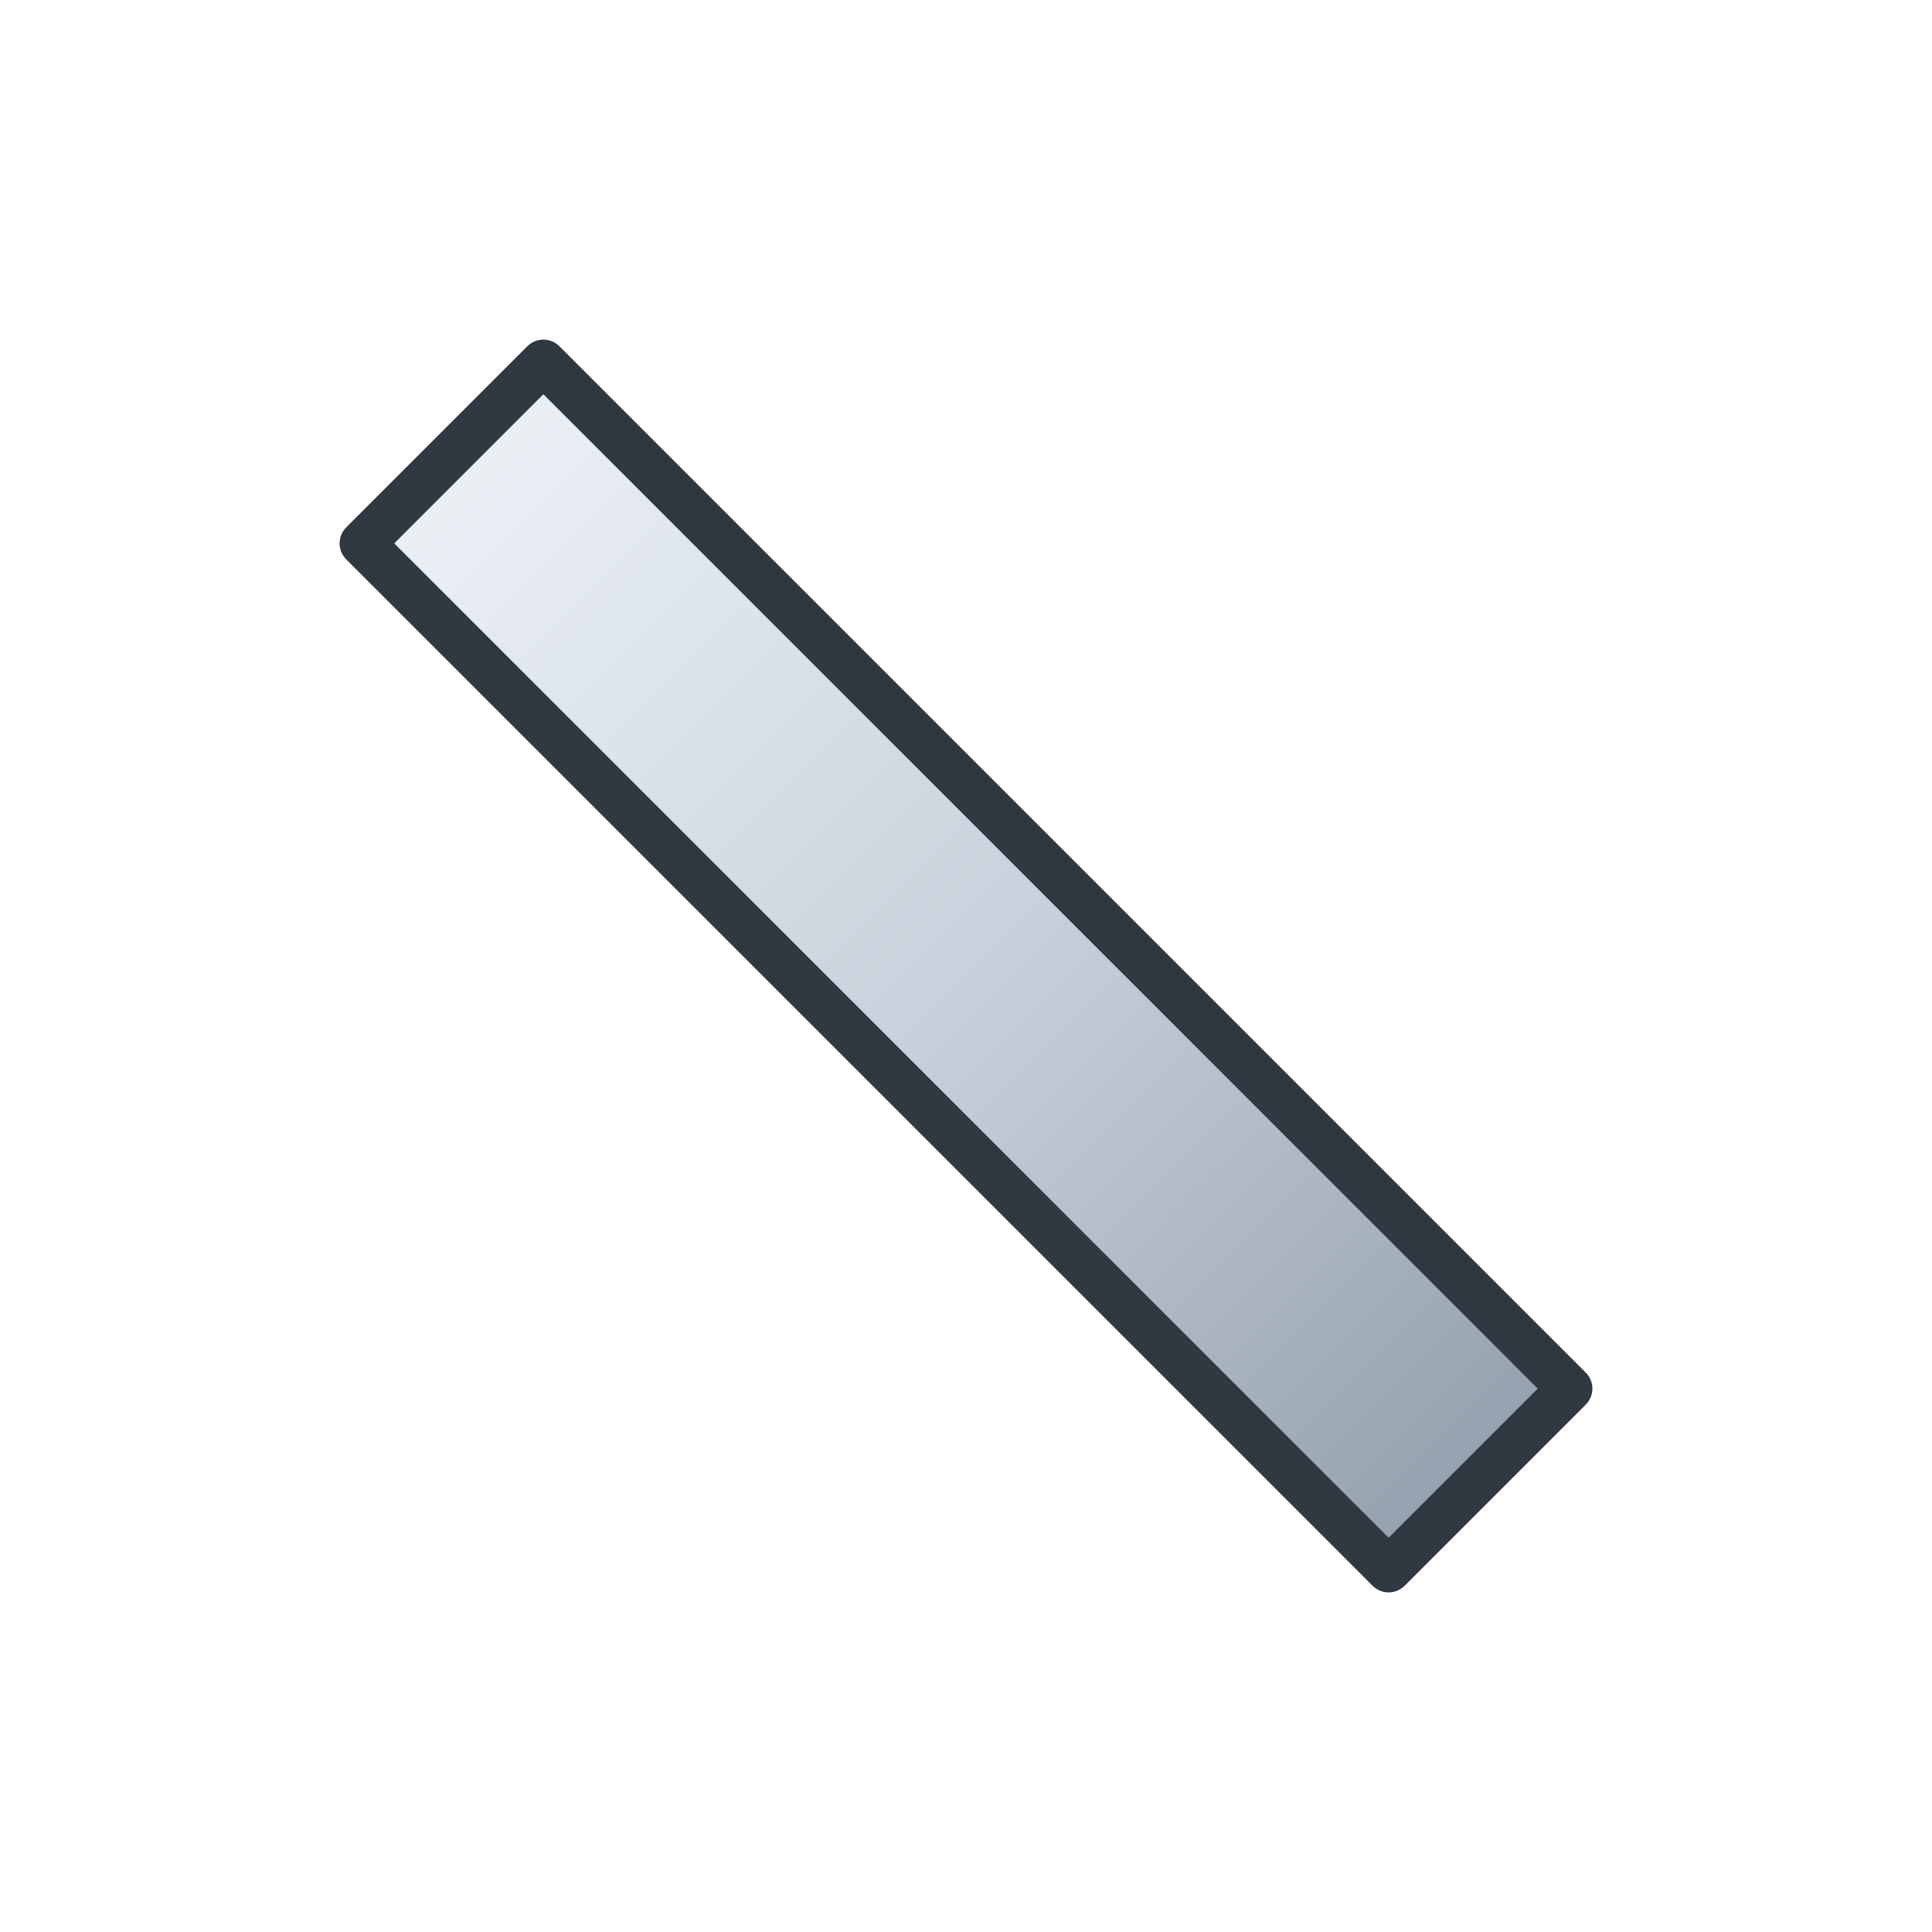
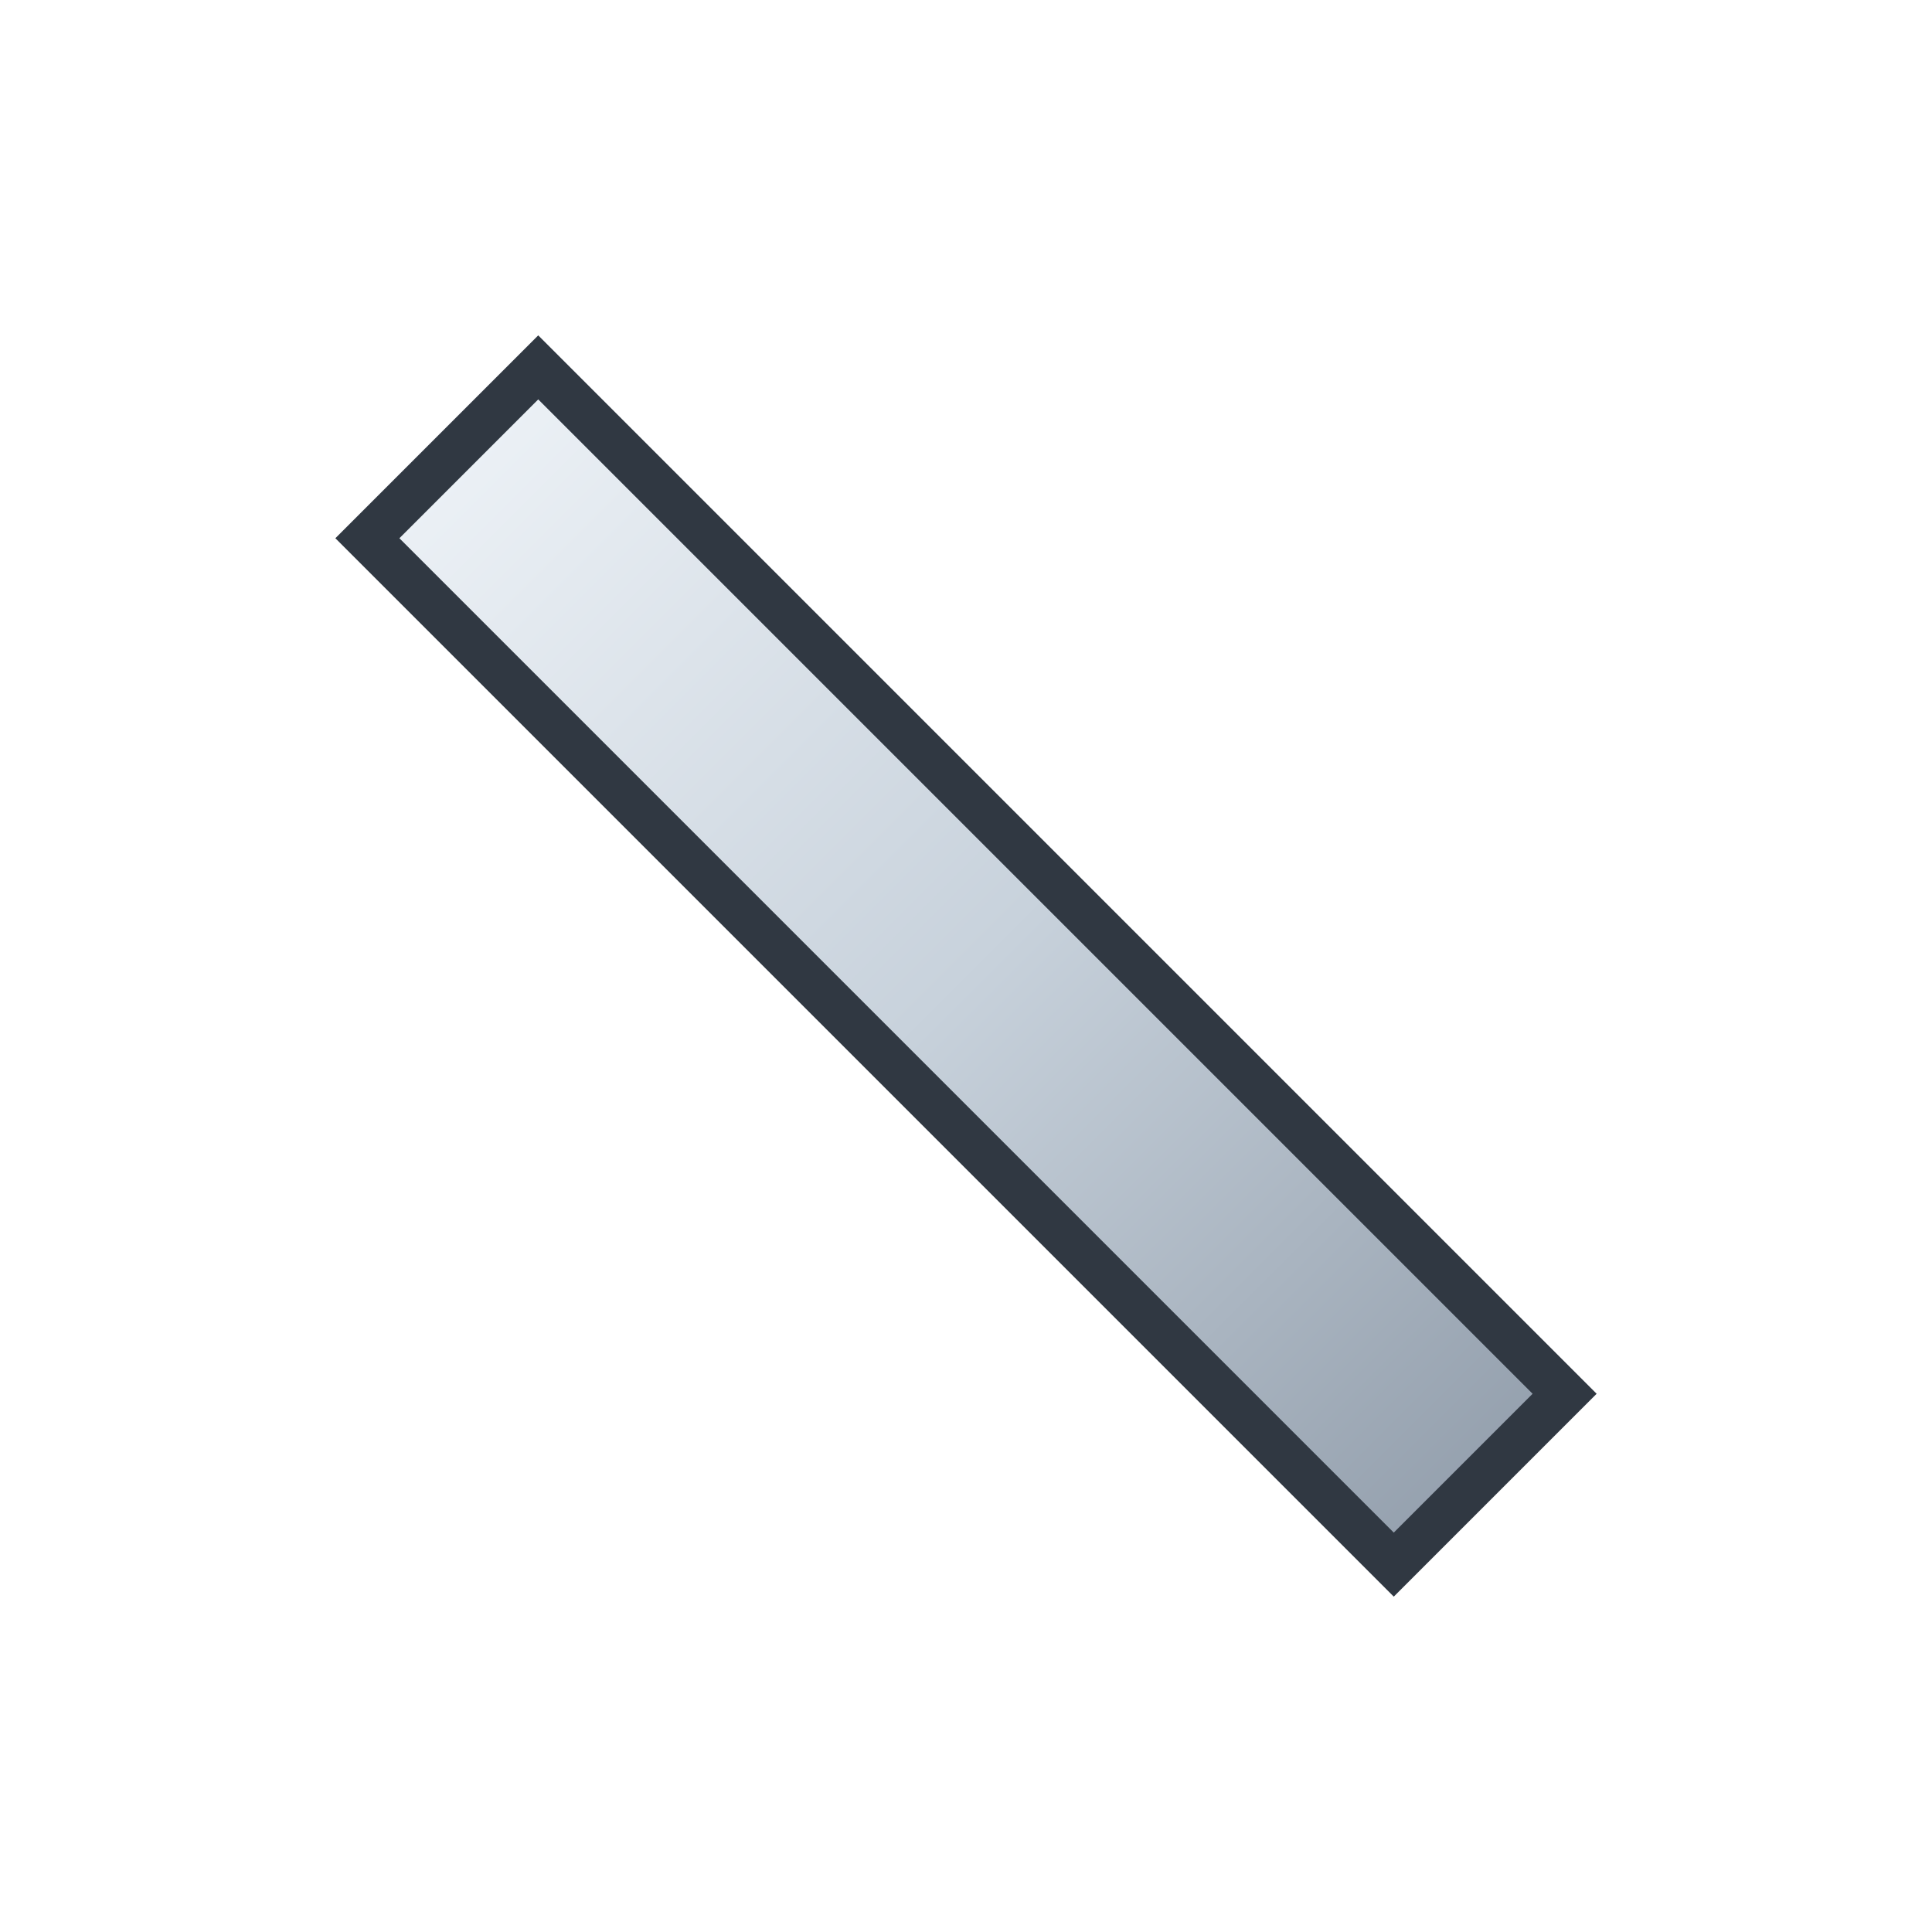
<svg xmlns="http://www.w3.org/2000/svg" viewBox="0 0 64 64" width="64" height="64">
  <defs>
-     <linearGradient id="silver" x1="0%" y1="0%" x2="100%" y2="100%">
+     <linearGradient id="fill" x1="0%" y1="0%" x2="100%" y2="100%">
      <stop offset="0%" stop-color="#F2F6FA" />
      <stop offset="50%" stop-color="#C8D2DC" />
      <stop offset="100%" stop-color="#8C98A6" />
    </linearGradient>
  </defs>
-   <polygon points="52,46 18,12 12,18 46,52" fill="url(#silver)" stroke="#303842" stroke-width="1.5" stroke-linejoin="round" />
+   <path d="M12.17 17.83 L46.17 51.83 L51.83 46.17 L17.83 12.17 Z" fill="url(#fill)" fill-rule="evenodd" stroke="#303842" stroke-width="1.5" stroke-linejoin="miter" stroke-miterlimit="10" />
</svg>
